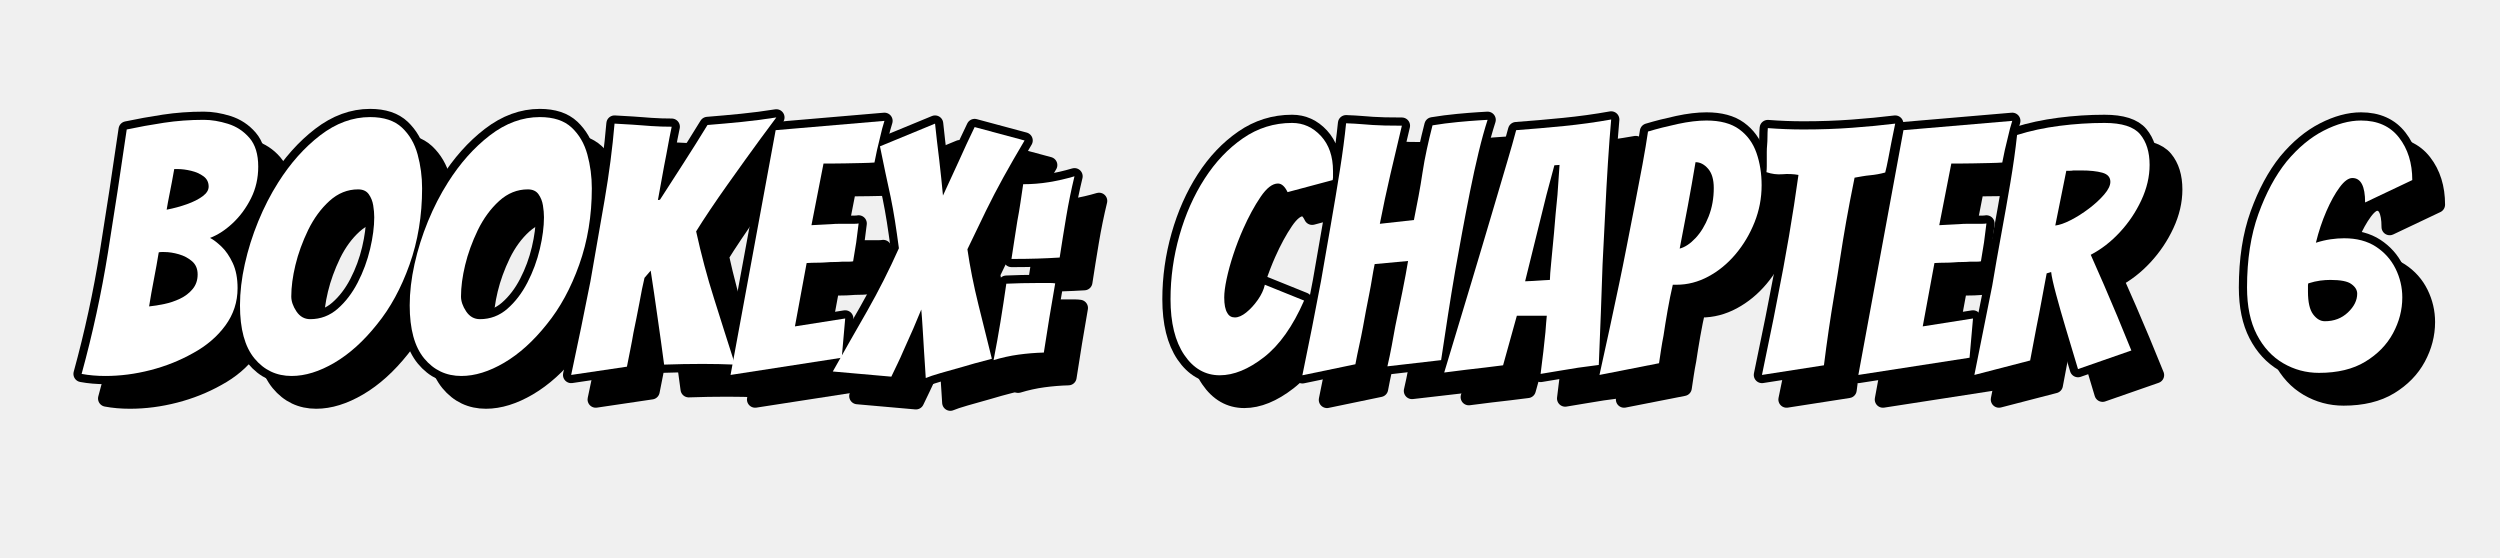
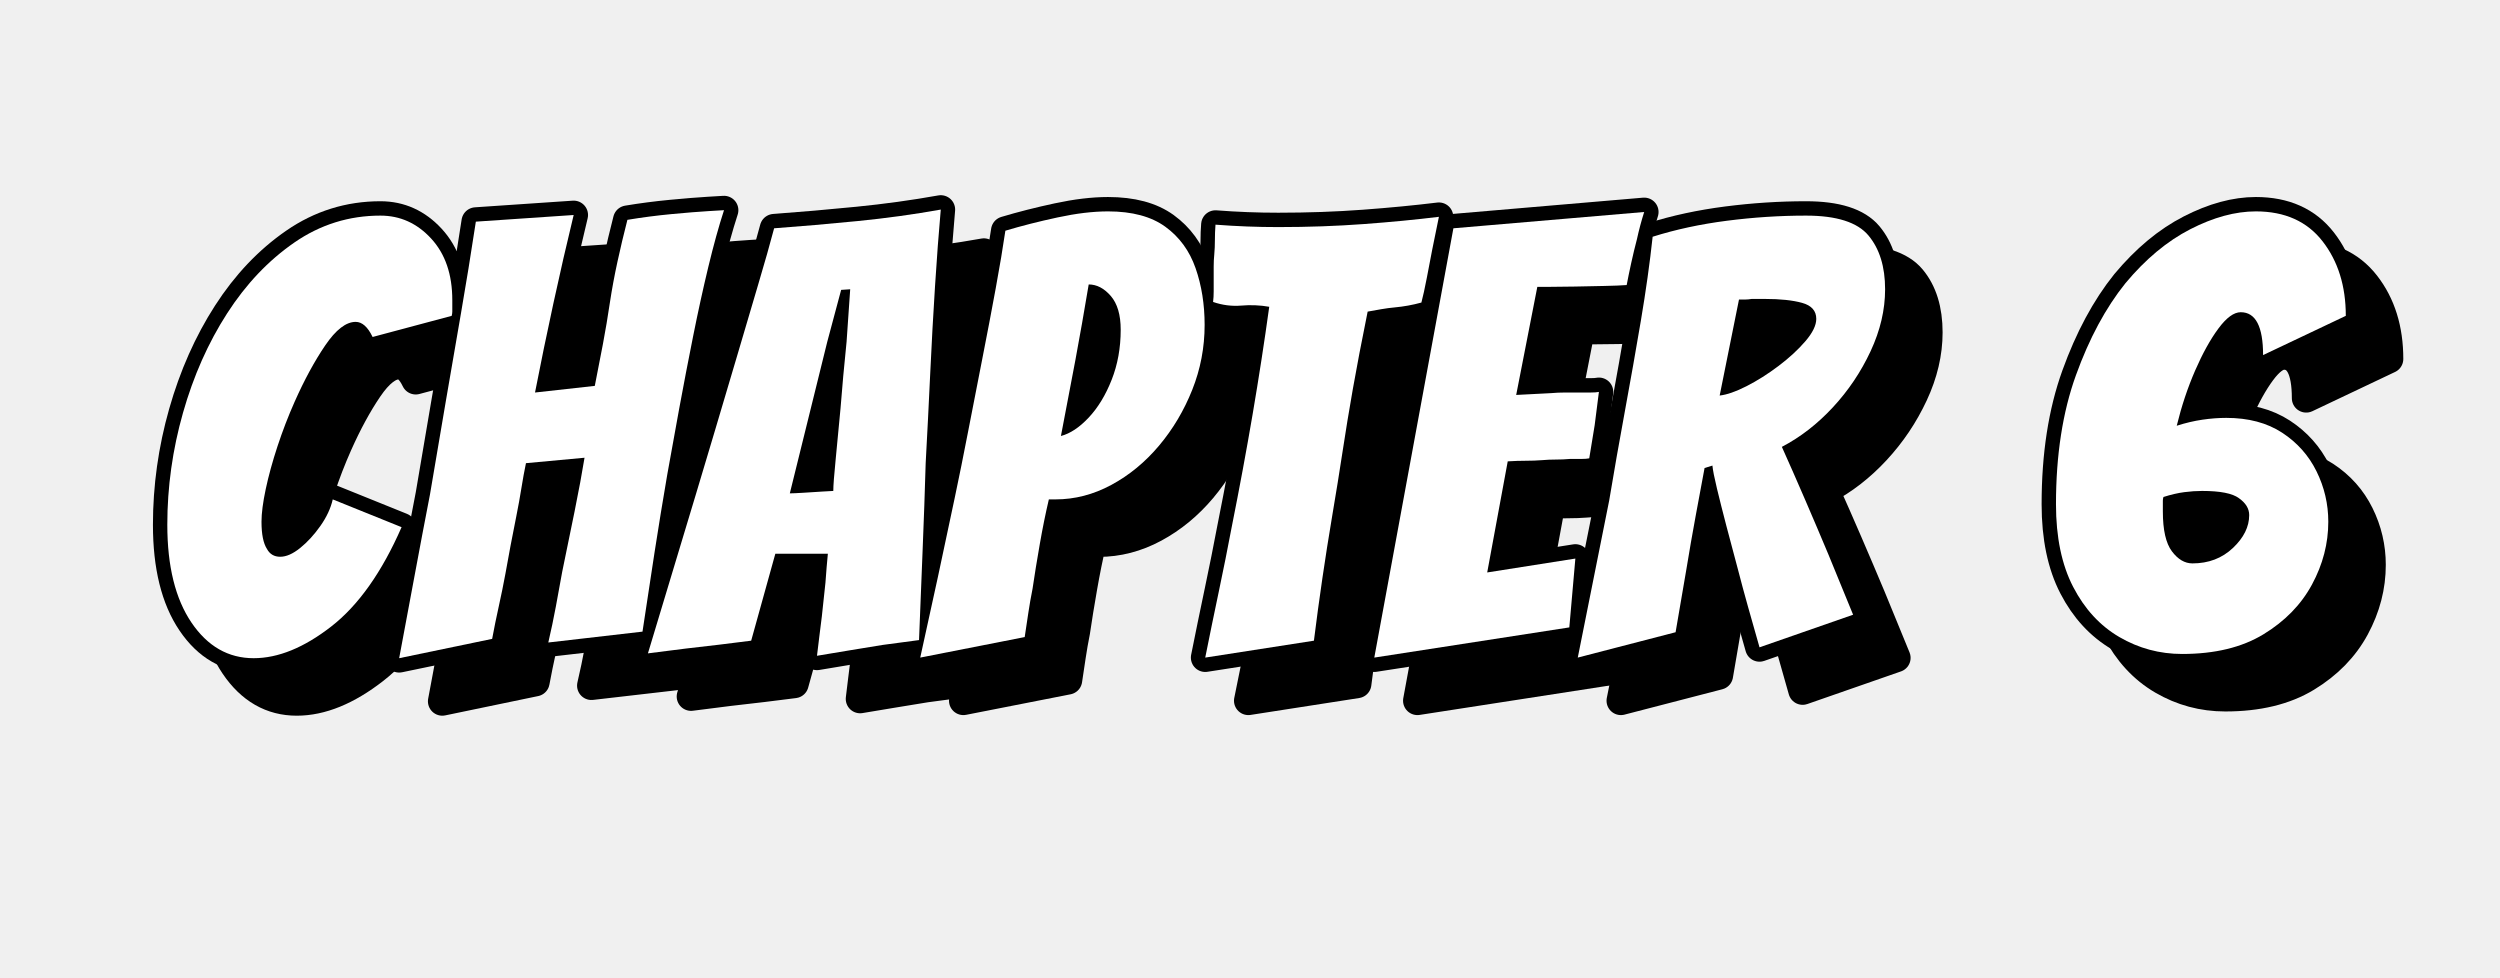
- <svg xmlns="http://www.w3.org/2000/svg" viewBox="0 0 305.0 68.0" width="305.0" height="68.0">
-   <g transform="translate(13, 48.7) scale(0.042, -0.042)" fill="#000" stroke="#000" stroke-width="47.6" stroke-linejoin="round">
+ <svg xmlns="http://www.w3.org/2000/svg" viewBox="0 0 173.9 68.0" width="173.9" height="68.0">
+   <g transform="translate(13.0, 48.7) scale(0.042, -0.042)" fill="#000" stroke="#000" stroke-width="47.6" stroke-linejoin="round">
    <g transform="translate(0, 0)">
-       <path d="M68 -4Q31 -4 -1 2Q47 177 75.5 354.5Q104 532 130 712Q182 723 238.0 731.5Q294 740 354 740Q387 740 424.0 728.5Q461 717 486.5 687.5Q512 658 512 604Q512 554 491.0 512.0Q470 470 438.0 440.0Q406 410 372 397Q386 390 405.0 372.0Q424 354 438.0 324.0Q452 294 452 251Q452 191 416.5 142.5Q381 94 322 62Q265 30 199.0 13.0Q133 -4 68 -4ZM246 479Q277 485 305.0 495.0Q333 505 350.5 518.0Q368 531 368 546Q368 565 353.0 576.0Q338 587 317.0 592.0Q296 597 278 597H268Q261 557 255.0 527.5Q249 498 246 479ZM195 198Q215 200 239.0 205.0Q263 210 285.0 220.5Q307 231 321.5 248.5Q336 266 336 291Q336 315 320.0 329.0Q304 343 281.5 349.5Q259 356 239 356H231Q226 356 223 355Q217 318 209.0 277.0Q201 236 195 198Z" />
+       <path d="M182 -2Q119 -2 79.0 57.0Q39 116 39 219Q39 313 65.0 404.5Q91 496 138 569Q185 642 249.5 686.5Q314 731 392 731Q441 731 476.0 693.0Q511 655 511 591V579Q511 575 511.0 572.0Q511 569 510 565L379 530Q367 555 351 555Q327 555 300.5 516.0Q274 477 250 423Q234 387 221.5 349.0Q209 311 202.0 278.0Q195 245 195 224Q195 193 204 179Q211 166 226 166Q241 166 259.0 180.5Q277 195 292.5 217.0Q308 239 313 261L427 215Q378 103 310.5 50.5Q243 -2 182 -2Z" />
    </g>
-     <g transform="translate(428, 0)">
-       <path d="M181 -4Q115 -4 73.0 47.0Q31 98 31 201Q31 258 45.0 321.0Q59 384 84.0 445.0Q109 506 142 558Q195 642 264.0 695.0Q333 748 409 748Q469 748 501.5 717.5Q534 687 547.0 639.5Q560 592 560 541Q560 422 523.5 319.5Q487 217 429 146Q371 73 305.5 34.5Q240 -4 181 -4ZM235 161Q280 161 314.5 191.0Q349 221 373.0 267.5Q397 314 409.0 365.0Q421 416 421 457Q421 473 418.0 491.5Q415 510 405.0 524.0Q395 538 374 538Q328 538 291.0 504.5Q254 471 229 420Q204 368 192.0 318.0Q180 268 180 227Q180 206 195.0 183.5Q210 161 235 161Z" />
+     <g transform="translate(414, 0)">
+       <path d="M9 -2Q22 67 34.5 134.5Q47 202 60 269Q74 352 86.5 425.0Q99 498 111.5 570.0Q124 642 136 721L298 732Q281 662 264.5 586.0Q248 510 234 438L333 449Q340 484 346.5 518.5Q353 553 358 587Q363 620 370.5 654.5Q378 689 387 724Q423 730 460.0 733.5Q497 737 522.0 738.5Q547 740 547 740Q534 700 521.0 646.0Q508 592 496.0 532.0Q484 472 473.0 412.5Q462 353 453 302Q442 238 432.0 173.5Q422 109 412 42L256 24Q263 54 268.5 83.5Q274 113 279 141Q289 189 299.5 241.0Q310 293 316 330L219 321Q215 302 211.5 280.0Q208 258 203 233Q198 208 193.5 184.5Q189 161 185 138Q180 111 174.0 84.0Q168 57 163 30Z" />
    </g>
-     <g transform="translate(921, 0)">
-       <path d="M181 -4Q115 -4 73.0 47.0Q31 98 31 201Q31 258 45.0 321.0Q59 384 84.0 445.0Q109 506 142 558Q195 642 264.0 695.0Q333 748 409 748Q469 748 501.5 717.5Q534 687 547.0 639.5Q560 592 560 541Q560 422 523.5 319.5Q487 217 429 146Q371 73 305.5 34.5Q240 -4 181 -4ZM235 161Q280 161 314.5 191.0Q349 221 373.0 267.5Q397 314 409.0 365.0Q421 416 421 457Q421 473 418.0 491.5Q415 510 405.0 524.0Q395 538 374 538Q328 538 291.0 504.5Q254 471 229 420Q204 368 192.0 318.0Q180 268 180 227Q180 206 195.0 183.5Q210 161 235 161Z" />
+     <g transform="translate(856, 0)">
+       <path d="M259 2Q261 19 263.0 35.0Q265 51 267 67L273 123Q274 137 275.0 149.0Q276 161 277 171H190L150 27Q128 24 98.0 20.5Q68 17 42 14Q26 12 10.5 10.0Q-5 8 -21 6L58 268Q72 315 90.0 375.0Q108 435 126.5 498.0Q145 561 161.5 616.5Q178 672 188 710Q256 715 326.5 722.0Q397 729 464 741Q459 685 454.5 614.5Q450 544 446.5 469.0Q443 394 439 321Q437 252 434.0 178.5Q431 105 428 28Q413 26 398.0 24.0Q383 22 368 20Q343 16 313.0 11.0Q283 6 259 2ZM214 271Q220 271 236.5 272.0Q253 273 268.0 274.0Q283 275 286 275Q286 288 290.0 328.0Q294 368 298 412Q300 438 302.5 465.5Q305 493 308 522L314 609L299 608L276 522Z" />
    </g>
-     <g transform="translate(1414, 0)">
-       <path d="M7 -1Q22 69 36.0 137.0Q50 205 63 271Q84 390 104.0 506.5Q124 623 133 729L185 726Q199 725 212.5 724.0Q226 723 239 722Q254 721 269.0 720.5Q284 720 299 720Q297 712 292.5 688.0Q288 664 283.5 639.5Q279 615 277 606L259 507L265 508Q294 553 332.0 612.0Q370 671 403 725Q453 729 503.0 734.0Q553 739 603 747Q580 716 557.0 685.0Q534 654 512 623Q489 591 462.0 553.0Q435 515 410.5 478.5Q386 442 370 416Q381 366 394.0 317.0Q407 268 422 221Q437 174 452.0 126.0Q467 78 483 29Q460 30 436.0 30.5Q412 31 389 31Q360 31 333.0 30.5Q306 30 277 29Q273 61 268.0 95.5Q263 130 258 166Q253 201 248.0 235.5Q243 270 238 302L220 281Q213 252 205 207Q201 185 196.5 163.5Q192 142 188 122Q184 98 179.0 73.5Q174 49 169 23Z" />
+     <g transform="translate(1289, 0)">
+       <path d="M-3 -1Q27 134 54 263Q65 315 76.5 374.5Q88 434 100.0 495.0Q112 556 122.0 610.5Q132 665 138 706Q178 718 224.5 728.0Q271 738 308 738Q368 738 403.0 712.5Q438 687 453.0 644.0Q468 601 468 550Q468 494 447.5 442.5Q427 391 392.5 350.0Q358 309 313.5 285.0Q269 261 221 261H210Q202 227 195.0 187.0Q188 147 183 113Q179 93 176.0 73.0Q173 53 170 33ZM230 366Q253 372 276.0 396.5Q299 421 314.0 459.0Q329 497 329 542Q329 579 312.5 598.0Q296 617 276 617Q265 551 254.0 492.0Q243 433 230 366Z" />
    </g>
-     <g transform="translate(1876, 0)">
+     <g transform="translate(1668, 0)">
+       <path d="M90 -1Q101 54 112.5 108.5Q124 163 134 216Q172 406 196 580Q185 582 173.0 582.5Q161 583 150 582Q126 580 103 588Q104 596 104.0 605.5Q104 615 104 625Q104 636 104.0 646.5Q104 657 105 667Q106 678 106.0 690.5Q106 703 107 716Q133 714 159.0 713.0Q185 712 211 712Q285 712 352.5 717.0Q420 722 477 729L466 675L457 628Q452 602 448 587Q437 584 426.0 582.0Q415 580 404 579Q393 578 381.5 576.0Q370 574 359 572Q344 498 334.5 444.0Q325 390 317.5 340.5Q310 291 300 232Q283 131 270 27Z" />
+     </g>
+     <g transform="translate(2030, 0)">
      <path d="M8 -1 139 710 455 737Q448 715 443 692Q438 673 433.5 652.5Q429 632 426 616Q413 615 389.0 614.5Q365 614 340.0 613.5Q315 613 297.0 613.0Q279 613 278 613L243 434L301 437Q312 438 323.5 438.0Q335 438 346 438Q357 438 366.0 438.0Q375 438 380 439Q378 425 376.5 411.5Q375 398 373 384L364 329Q359 328 351.0 328.0Q343 328 332 328Q321 327 309.0 327.0Q297 327 286 326Q273 325 259.0 325.0Q245 325 229 324L195 140L341 163L331 49Z" />
    </g>
-     <g transform="translate(2217, 0)">
-       <path d="M234 -10Q233 10 231.5 29.5Q230 49 229 68Q228 85 227.0 101.5Q226 118 225 134Q224 151 223.0 164.5Q222 178 221 189L198 134Q191 118 183.5 101.5Q176 85 169 69Q161 50 152.0 31.5Q143 13 134 -6L-36 9Q-11 53 14.0 97.5Q39 142 64 185Q89 229 112.0 274.5Q135 320 156 367Q150 412 144.5 447.0Q139 482 132 516Q125 548 117.0 585.5Q109 623 101 663L261 729Q266 681 273 625Q276 597 279.0 570.5Q282 544 284 520L330 620Q341 645 352.5 669.5Q364 694 376 719L521 680Q486 621 459.5 573.0Q433 525 409.0 476.0Q385 427 355 364Q366 288 387.0 203.0Q408 118 426 46Q424 45 402.0 39.5Q380 34 343 23Q307 13 277.5 4.5Q248 -4 234 -10Z" />
+     <g transform="translate(2371, 0)">
+       <path d="M4 -1 56 259Q68 331 82.0 407.0Q96 483 108.5 557.0Q121 631 128 696Q185 714 251.0 722.5Q317 731 382 731Q458 731 485.5 698.0Q513 665 513 609Q513 558 489.0 506.5Q465 455 426.5 413.5Q388 372 342 348Q360 308 380.5 260.5Q401 213 419 170Q429 145 439.5 120.0Q450 95 460 70L305 16Q295 51 286.0 83.0Q277 115 269 146Q259 183 250.0 217.5Q241 252 234.5 279.0Q228 306 227 317L214 313Q208 281 199.5 235.0Q191 189 184 146L166 41ZM239 433Q257 435 283.5 448.5Q310 462 336.5 482.0Q363 502 381.0 523.0Q399 544 399 560Q399 580 375.5 586.5Q352 593 314 593H292Q286 592 281.0 592.0Q276 592 271 592Z" />
    </g>
-     <g transform="translate(2628, 0)">
-       <path d="M72 336Q76 364 80.5 391.5Q85 419 89 446Q94 472 98.0 499.0Q102 526 106 553Q144 553 181.0 559.0Q218 565 255 576Q241 518 231.0 458.5Q221 399 212 340Q180 338 147.5 337.0Q115 336 84 336ZM20 42Q31 98 40.0 153.0Q49 208 57 264Q79 265 101.5 265.5Q124 266 146 266H173Q180 266 186.0 266.0Q192 266 199 265Q195 240 190.5 215.0Q186 190 182 165Q178 140 174.0 114.5Q170 89 166 64Q129 63 92.5 58.0Q56 53 20 42Z" />
-     </g>
-     <g transform="translate(3123.0, 0)">
-       <path d="M182 -2Q119 -2 79.0 57.0Q39 116 39 219Q39 313 65.0 404.5Q91 496 138 569Q185 642 249.5 686.5Q314 731 392 731Q441 731 476.0 693.0Q511 655 511 591V579Q511 575 511.0 572.0Q511 569 510 565L379 530Q367 555 351 555Q327 555 300.5 516.0Q274 477 250 423Q234 387 221.5 349.0Q209 311 202.0 278.0Q195 245 195 224Q195 193 204 179Q211 166 226 166Q241 166 259.0 180.5Q277 195 292.5 217.0Q308 239 313 261L427 215Q378 103 310.5 50.5Q243 -2 182 -2Z" />
-     </g>
-     <g transform="translate(3537.0, 0)">
-       <path d="M8 -2Q37 138 62 271Q76 352 90.5 435.0Q105 518 117.0 594.0Q129 670 135 730Q162 729 179.5 727.5Q197 726 212.5 725.0Q228 724 247.5 723.5Q267 723 297 723Q280 652 263.5 581.0Q247 510 233 438L332 449Q339 484 345.5 518.5Q352 553 357 587Q362 620 369.5 654.5Q377 689 386 724Q422 730 459.0 733.5Q496 737 521.0 738.5Q546 740 546 740Q533 700 520.0 646.0Q507 592 495.0 532.0Q483 472 472.0 412.5Q461 353 452 302Q441 238 431.0 173.5Q421 109 411 42L255 24Q262 54 267.5 83.5Q273 113 278 141Q288 189 298.5 241.0Q309 293 315 330L218 321Q214 302 210.5 280.0Q207 258 202 233Q197 208 192.5 184.5Q188 161 184 138Q179 111 173.0 84.0Q167 57 162 30Z" />
-     </g>
-     <g transform="translate(3978.0, 0)">
-       <path d="M259 2Q261 19 263.0 35.0Q265 51 267 67L273 123Q274 137 275.0 149.0Q276 161 277 171H190L150 27Q128 24 98.0 20.5Q68 17 42 14Q26 12 10.5 10.0Q-5 8 -21 6L58 268Q72 315 90.0 375.0Q108 435 126.5 498.0Q145 561 161.5 616.5Q178 672 188 710Q256 715 326.5 722.0Q397 729 464 741Q459 685 454.5 614.5Q450 544 446.5 469.0Q443 394 439 321Q437 252 434.0 178.5Q431 105 428 28Q413 26 398.0 24.0Q383 22 368 20Q343 16 313.0 11.0Q283 6 259 2ZM214 271Q220 271 236.5 272.0Q253 273 268.0 274.0Q283 275 286 275Q286 288 290.0 328.0Q294 368 298 412Q300 438 302.5 465.5Q305 493 308 522L314 609L299 608L276 522Z" />
-     </g>
-     <g transform="translate(4411.0, 0)">
-       <path d="M-3 -1Q27 134 54 263Q65 315 76.5 374.5Q88 434 100.0 495.0Q112 556 122.0 610.5Q132 665 138 706Q178 718 224.5 728.0Q271 738 308 738Q368 738 403.0 712.5Q438 687 453.0 644.0Q468 601 468 550Q468 494 447.5 442.5Q427 391 392.5 350.0Q358 309 313.5 285.0Q269 261 221 261H210Q202 227 195.0 187.0Q188 147 183 113Q179 93 176.0 73.0Q173 53 170 33ZM230 366Q253 372 276.0 396.5Q299 421 314.0 459.0Q329 497 329 542Q329 579 312.5 598.0Q296 617 276 617Q265 551 254.0 492.0Q243 433 230 366Z" />
-     </g>
-     <g transform="translate(4790.0, 0)">
-       <path d="M90 -1Q101 54 112.5 108.5Q124 163 134 216Q172 406 196 580Q185 582 173.0 582.5Q161 583 150 582Q126 580 103 588Q104 596 104.0 605.5Q104 615 104 625Q104 636 104.0 646.5Q104 657 105 667Q106 678 106.0 690.5Q106 703 107 716Q133 714 159.0 713.0Q185 712 211 712Q285 712 352.5 717.0Q420 722 477 729L466 675L457 628Q452 602 448 587Q437 584 426.0 582.0Q415 580 404 579Q393 578 381.5 576.0Q370 574 359 572Q344 498 334.5 444.0Q325 390 317.5 340.5Q310 291 300 232Q283 131 270 27Z" />
-     </g>
-     <g transform="translate(5152.0, 0)">
-       <path d="M8 -1 139 710 455 737Q448 715 443 692Q438 673 433.5 652.5Q429 632 426 616Q413 615 389.0 614.5Q365 614 340.0 613.5Q315 613 297.0 613.0Q279 613 278 613L243 434L301 437Q312 438 323.5 438.0Q335 438 346 438Q357 438 366.0 438.0Q375 438 380 439Q378 425 376.5 411.5Q375 398 373 384L364 329Q359 328 351.0 328.0Q343 328 332 328Q321 327 309.0 327.0Q297 327 286 326Q273 325 259.0 325.0Q245 325 229 324L195 140L341 163L331 49Z" />
-     </g>
-     <g transform="translate(5493.0, 0)">
-       <path d="M4 -1 56 259Q68 331 82.0 407.0Q96 483 108.5 557.0Q121 631 128 696Q185 714 251.0 722.5Q317 731 382 731Q458 731 485.5 698.0Q513 665 513 609Q513 558 489.0 506.5Q465 455 426.5 413.5Q388 372 342 348Q360 308 380.5 260.5Q401 213 419 170Q429 145 439.5 120.0Q450 95 460 70L305 16L269 136Q254 186 241.5 232.5Q229 279 227 298L214 294Q211 278 207.5 259.5Q204 241 200 219Q196 197 192.0 176.5Q188 156 184 136L166 41ZM239 433Q257 435 283.5 448.5Q310 462 336.5 482.0Q363 502 381.0 523.0Q399 544 399 560Q399 580 375.5 586.5Q352 593 314 593H292Q286 592 281.0 592.0Q276 592 271 592Z" />
-     </g>
-     <g transform="translate(6237.0, 0)">
+     <g transform="translate(3115, 0)">
      <path d="M261 5Q205 5 157.0 33.0Q109 61 80.5 116.0Q52 171 52 253Q52 375 85.0 466.5Q118 558 167 619Q217 679 274.5 708.5Q332 738 383 738Q455 738 493.5 688.5Q532 639 532 565L395 500Q395 571 358 571Q341 571 321.0 544.0Q301 517 282.5 474.5Q264 432 252 383Q274 390 294.5 393.0Q315 396 334 396Q389 396 426.5 371.5Q464 347 483.5 307.5Q503 268 503 224Q503 170 476.0 120.0Q449 70 395.5 37.5Q342 5 261 5ZM278 155Q318 155 345.0 180.5Q372 206 372 235Q372 251 355 263Q339 275 294 275Q280 275 264.5 273.0Q249 271 230 265Q229 262 229.0 259.0Q229 256 229 253V241Q229 195 244 175Q259 155 278 155Z" />
    </g>
  </g>
-   <g transform="translate(10, 45.7) scale(0.042, -0.042)" fill="#000" stroke="#000" stroke-width="47.6" stroke-linejoin="round">
+   <g transform="translate(10.0, 45.7) scale(0.042, -0.042)" fill="#000" stroke="#000" stroke-width="47.6" stroke-linejoin="round">
    <g transform="translate(0, 0)">
-       <path d="M68 -4Q31 -4 -1 2Q47 177 75.5 354.5Q104 532 130 712Q182 723 238.0 731.5Q294 740 354 740Q387 740 424.0 728.5Q461 717 486.5 687.5Q512 658 512 604Q512 554 491.0 512.0Q470 470 438.0 440.0Q406 410 372 397Q386 390 405.0 372.0Q424 354 438.0 324.0Q452 294 452 251Q452 191 416.5 142.5Q381 94 322 62Q265 30 199.0 13.0Q133 -4 68 -4ZM246 479Q277 485 305.0 495.0Q333 505 350.5 518.0Q368 531 368 546Q368 565 353.0 576.0Q338 587 317.0 592.0Q296 597 278 597H268Q261 557 255.0 527.5Q249 498 246 479ZM195 198Q215 200 239.0 205.0Q263 210 285.0 220.5Q307 231 321.5 248.5Q336 266 336 291Q336 315 320.0 329.0Q304 343 281.5 349.5Q259 356 239 356H231Q226 356 223 355Q217 318 209.0 277.0Q201 236 195 198Z" />
+       <path d="M182 -2Q119 -2 79.0 57.0Q39 116 39 219Q39 313 65.0 404.5Q91 496 138 569Q185 642 249.5 686.5Q314 731 392 731Q441 731 476.0 693.0Q511 655 511 591V579Q511 575 511.0 572.0Q511 569 510 565L379 530Q367 555 351 555Q327 555 300.5 516.0Q274 477 250 423Q234 387 221.5 349.0Q209 311 202.0 278.0Q195 245 195 224Q195 193 204 179Q211 166 226 166Q241 166 259.0 180.5Q277 195 292.5 217.0Q308 239 313 261L427 215Q378 103 310.5 50.5Q243 -2 182 -2Z" />
    </g>
-     <g transform="translate(428, 0)">
-       <path d="M181 -4Q115 -4 73.0 47.0Q31 98 31 201Q31 258 45.0 321.0Q59 384 84.0 445.0Q109 506 142 558Q195 642 264.0 695.0Q333 748 409 748Q469 748 501.5 717.5Q534 687 547.0 639.5Q560 592 560 541Q560 422 523.5 319.5Q487 217 429 146Q371 73 305.5 34.5Q240 -4 181 -4ZM235 161Q280 161 314.5 191.0Q349 221 373.0 267.5Q397 314 409.0 365.0Q421 416 421 457Q421 473 418.0 491.5Q415 510 405.0 524.0Q395 538 374 538Q328 538 291.0 504.5Q254 471 229 420Q204 368 192.0 318.0Q180 268 180 227Q180 206 195.0 183.5Q210 161 235 161Z" />
+     <g transform="translate(414, 0)">
+       <path d="M9 -2Q22 67 34.5 134.5Q47 202 60 269Q74 352 86.5 425.0Q99 498 111.5 570.0Q124 642 136 721L298 732Q281 662 264.5 586.0Q248 510 234 438L333 449Q340 484 346.5 518.5Q353 553 358 587Q363 620 370.5 654.5Q378 689 387 724Q423 730 460.0 733.5Q497 737 522.0 738.5Q547 740 547 740Q534 700 521.0 646.0Q508 592 496.0 532.0Q484 472 473.0 412.5Q462 353 453 302Q442 238 432.0 173.5Q422 109 412 42L256 24Q263 54 268.5 83.5Q274 113 279 141Q289 189 299.5 241.0Q310 293 316 330L219 321Q215 302 211.5 280.0Q208 258 203 233Q198 208 193.5 184.5Q189 161 185 138Q180 111 174.0 84.0Q168 57 163 30Z" />
    </g>
-     <g transform="translate(921, 0)">
-       <path d="M181 -4Q115 -4 73.0 47.0Q31 98 31 201Q31 258 45.0 321.0Q59 384 84.0 445.0Q109 506 142 558Q195 642 264.0 695.0Q333 748 409 748Q469 748 501.5 717.5Q534 687 547.0 639.5Q560 592 560 541Q560 422 523.5 319.5Q487 217 429 146Q371 73 305.5 34.5Q240 -4 181 -4ZM235 161Q280 161 314.5 191.0Q349 221 373.0 267.5Q397 314 409.0 365.0Q421 416 421 457Q421 473 418.0 491.5Q415 510 405.0 524.0Q395 538 374 538Q328 538 291.0 504.5Q254 471 229 420Q204 368 192.0 318.0Q180 268 180 227Q180 206 195.0 183.5Q210 161 235 161Z" />
+     <g transform="translate(856, 0)">
+       <path d="M259 2Q261 19 263.0 35.0Q265 51 267 67L273 123Q274 137 275.0 149.0Q276 161 277 171H190L150 27Q128 24 98.0 20.5Q68 17 42 14Q26 12 10.5 10.0Q-5 8 -21 6L58 268Q72 315 90.0 375.0Q108 435 126.5 498.0Q145 561 161.5 616.5Q178 672 188 710Q256 715 326.5 722.0Q397 729 464 741Q459 685 454.5 614.5Q450 544 446.5 469.0Q443 394 439 321Q437 252 434.0 178.5Q431 105 428 28Q413 26 398.0 24.0Q383 22 368 20Q343 16 313.0 11.0Q283 6 259 2ZM214 271Q220 271 236.5 272.0Q253 273 268.0 274.0Q283 275 286 275Q286 288 290.0 328.0Q294 368 298 412Q300 438 302.5 465.5Q305 493 308 522L314 609L299 608L276 522Z" />
    </g>
-     <g transform="translate(1414, 0)">
-       <path d="M7 -1Q22 69 36.0 137.0Q50 205 63 271Q84 390 104.0 506.5Q124 623 133 729L185 726Q199 725 212.5 724.0Q226 723 239 722Q254 721 269.0 720.5Q284 720 299 720Q297 712 292.5 688.0Q288 664 283.5 639.5Q279 615 277 606L259 507L265 508Q294 553 332.0 612.0Q370 671 403 725Q453 729 503.0 734.0Q553 739 603 747Q580 716 557.0 685.0Q534 654 512 623Q489 591 462.0 553.0Q435 515 410.5 478.5Q386 442 370 416Q381 366 394.0 317.0Q407 268 422 221Q437 174 452.0 126.0Q467 78 483 29Q460 30 436.0 30.5Q412 31 389 31Q360 31 333.0 30.5Q306 30 277 29Q273 61 268.0 95.5Q263 130 258 166Q253 201 248.0 235.5Q243 270 238 302L220 281Q213 252 205 207Q201 185 196.5 163.5Q192 142 188 122Q184 98 179.0 73.5Q174 49 169 23Z" />
+     <g transform="translate(1289, 0)">
+       <path d="M-3 -1Q27 134 54 263Q65 315 76.5 374.5Q88 434 100.0 495.0Q112 556 122.0 610.5Q132 665 138 706Q178 718 224.5 728.0Q271 738 308 738Q368 738 403.0 712.5Q438 687 453.0 644.0Q468 601 468 550Q468 494 447.5 442.5Q427 391 392.5 350.0Q358 309 313.5 285.0Q269 261 221 261H210Q202 227 195.0 187.0Q188 147 183 113Q179 93 176.0 73.0Q173 53 170 33ZM230 366Q253 372 276.0 396.5Q299 421 314.0 459.0Q329 497 329 542Q329 579 312.5 598.0Q296 617 276 617Q265 551 254.0 492.0Q243 433 230 366Z" />
    </g>
-     <g transform="translate(1876, 0)">
+     <g transform="translate(1668, 0)">
+       <path d="M90 -1Q101 54 112.5 108.5Q124 163 134 216Q172 406 196 580Q185 582 173.0 582.5Q161 583 150 582Q126 580 103 588Q104 596 104.0 605.5Q104 615 104 625Q104 636 104.0 646.5Q104 657 105 667Q106 678 106.0 690.5Q106 703 107 716Q133 714 159.0 713.0Q185 712 211 712Q285 712 352.5 717.0Q420 722 477 729L466 675L457 628Q452 602 448 587Q437 584 426.0 582.0Q415 580 404 579Q393 578 381.5 576.0Q370 574 359 572Q344 498 334.5 444.0Q325 390 317.5 340.5Q310 291 300 232Q283 131 270 27Z" />
+     </g>
+     <g transform="translate(2030, 0)">
      <path d="M8 -1 139 710 455 737Q448 715 443 692Q438 673 433.5 652.5Q429 632 426 616Q413 615 389.0 614.5Q365 614 340.0 613.5Q315 613 297.0 613.0Q279 613 278 613L243 434L301 437Q312 438 323.5 438.0Q335 438 346 438Q357 438 366.0 438.0Q375 438 380 439Q378 425 376.5 411.5Q375 398 373 384L364 329Q359 328 351.0 328.0Q343 328 332 328Q321 327 309.0 327.0Q297 327 286 326Q273 325 259.0 325.0Q245 325 229 324L195 140L341 163L331 49Z" />
    </g>
-     <g transform="translate(2217, 0)">
-       <path d="M234 -10Q233 10 231.5 29.5Q230 49 229 68Q228 85 227.0 101.5Q226 118 225 134Q224 151 223.0 164.5Q222 178 221 189L198 134Q191 118 183.5 101.5Q176 85 169 69Q161 50 152.0 31.5Q143 13 134 -6L-36 9Q-11 53 14.0 97.5Q39 142 64 185Q89 229 112.0 274.5Q135 320 156 367Q150 412 144.5 447.0Q139 482 132 516Q125 548 117.0 585.5Q109 623 101 663L261 729Q266 681 273 625Q276 597 279.0 570.5Q282 544 284 520L330 620Q341 645 352.5 669.5Q364 694 376 719L521 680Q486 621 459.5 573.0Q433 525 409.0 476.0Q385 427 355 364Q366 288 387.0 203.0Q408 118 426 46Q424 45 402.0 39.5Q380 34 343 23Q307 13 277.5 4.5Q248 -4 234 -10Z" />
+     <g transform="translate(2371, 0)">
+       <path d="M4 -1 56 259Q68 331 82.0 407.0Q96 483 108.5 557.0Q121 631 128 696Q185 714 251.0 722.5Q317 731 382 731Q458 731 485.5 698.0Q513 665 513 609Q513 558 489.0 506.5Q465 455 426.5 413.5Q388 372 342 348Q360 308 380.5 260.5Q401 213 419 170Q429 145 439.5 120.0Q450 95 460 70L305 16Q295 51 286.0 83.0Q277 115 269 146Q259 183 250.0 217.5Q241 252 234.5 279.0Q228 306 227 317L214 313Q208 281 199.5 235.0Q191 189 184 146L166 41ZM239 433Q257 435 283.5 448.5Q310 462 336.5 482.0Q363 502 381.0 523.0Q399 544 399 560Q399 580 375.5 586.5Q352 593 314 593H292Q286 592 281.0 592.0Q276 592 271 592Z" />
    </g>
-     <g transform="translate(2628, 0)">
-       <path d="M72 336Q76 364 80.5 391.5Q85 419 89 446Q94 472 98.0 499.0Q102 526 106 553Q144 553 181.0 559.0Q218 565 255 576Q241 518 231.0 458.5Q221 399 212 340Q180 338 147.5 337.0Q115 336 84 336ZM20 42Q31 98 40.0 153.0Q49 208 57 264Q79 265 101.5 265.5Q124 266 146 266H173Q180 266 186.0 266.0Q192 266 199 265Q195 240 190.5 215.0Q186 190 182 165Q178 140 174.0 114.5Q170 89 166 64Q129 63 92.5 58.0Q56 53 20 42Z" />
-     </g>
-     <g transform="translate(3123.0, 0)">
-       <path d="M182 -2Q119 -2 79.0 57.0Q39 116 39 219Q39 313 65.0 404.5Q91 496 138 569Q185 642 249.5 686.5Q314 731 392 731Q441 731 476.0 693.0Q511 655 511 591V579Q511 575 511.0 572.0Q511 569 510 565L379 530Q367 555 351 555Q327 555 300.5 516.0Q274 477 250 423Q234 387 221.5 349.0Q209 311 202.0 278.0Q195 245 195 224Q195 193 204 179Q211 166 226 166Q241 166 259.0 180.5Q277 195 292.5 217.0Q308 239 313 261L427 215Q378 103 310.5 50.5Q243 -2 182 -2Z" />
-     </g>
-     <g transform="translate(3537.0, 0)">
-       <path d="M8 -2Q37 138 62 271Q76 352 90.5 435.0Q105 518 117.0 594.0Q129 670 135 730Q162 729 179.5 727.5Q197 726 212.5 725.0Q228 724 247.5 723.5Q267 723 297 723Q280 652 263.5 581.0Q247 510 233 438L332 449Q339 484 345.5 518.5Q352 553 357 587Q362 620 369.5 654.5Q377 689 386 724Q422 730 459.0 733.5Q496 737 521.0 738.5Q546 740 546 740Q533 700 520.0 646.0Q507 592 495.0 532.0Q483 472 472.0 412.5Q461 353 452 302Q441 238 431.0 173.5Q421 109 411 42L255 24Q262 54 267.5 83.5Q273 113 278 141Q288 189 298.5 241.0Q309 293 315 330L218 321Q214 302 210.5 280.0Q207 258 202 233Q197 208 192.5 184.5Q188 161 184 138Q179 111 173.0 84.0Q167 57 162 30Z" />
-     </g>
-     <g transform="translate(3978.0, 0)">
-       <path d="M259 2Q261 19 263.0 35.0Q265 51 267 67L273 123Q274 137 275.0 149.0Q276 161 277 171H190L150 27Q128 24 98.0 20.5Q68 17 42 14Q26 12 10.5 10.0Q-5 8 -21 6L58 268Q72 315 90.0 375.0Q108 435 126.5 498.0Q145 561 161.5 616.5Q178 672 188 710Q256 715 326.5 722.0Q397 729 464 741Q459 685 454.5 614.5Q450 544 446.5 469.0Q443 394 439 321Q437 252 434.0 178.5Q431 105 428 28Q413 26 398.0 24.0Q383 22 368 20Q343 16 313.0 11.0Q283 6 259 2ZM214 271Q220 271 236.5 272.0Q253 273 268.0 274.0Q283 275 286 275Q286 288 290.0 328.0Q294 368 298 412Q300 438 302.5 465.5Q305 493 308 522L314 609L299 608L276 522Z" />
-     </g>
-     <g transform="translate(4411.0, 0)">
-       <path d="M-3 -1Q27 134 54 263Q65 315 76.5 374.5Q88 434 100.0 495.0Q112 556 122.0 610.5Q132 665 138 706Q178 718 224.5 728.0Q271 738 308 738Q368 738 403.0 712.5Q438 687 453.0 644.0Q468 601 468 550Q468 494 447.5 442.5Q427 391 392.5 350.0Q358 309 313.5 285.0Q269 261 221 261H210Q202 227 195.0 187.0Q188 147 183 113Q179 93 176.0 73.0Q173 53 170 33ZM230 366Q253 372 276.0 396.5Q299 421 314.0 459.0Q329 497 329 542Q329 579 312.5 598.0Q296 617 276 617Q265 551 254.0 492.0Q243 433 230 366Z" />
-     </g>
-     <g transform="translate(4790.0, 0)">
-       <path d="M90 -1Q101 54 112.5 108.5Q124 163 134 216Q172 406 196 580Q185 582 173.0 582.5Q161 583 150 582Q126 580 103 588Q104 596 104.0 605.5Q104 615 104 625Q104 636 104.0 646.5Q104 657 105 667Q106 678 106.0 690.5Q106 703 107 716Q133 714 159.0 713.0Q185 712 211 712Q285 712 352.5 717.0Q420 722 477 729L466 675L457 628Q452 602 448 587Q437 584 426.0 582.0Q415 580 404 579Q393 578 381.5 576.0Q370 574 359 572Q344 498 334.5 444.0Q325 390 317.5 340.5Q310 291 300 232Q283 131 270 27Z" />
-     </g>
-     <g transform="translate(5152.0, 0)">
-       <path d="M8 -1 139 710 455 737Q448 715 443 692Q438 673 433.5 652.5Q429 632 426 616Q413 615 389.0 614.5Q365 614 340.0 613.5Q315 613 297.0 613.0Q279 613 278 613L243 434L301 437Q312 438 323.5 438.0Q335 438 346 438Q357 438 366.0 438.0Q375 438 380 439Q378 425 376.5 411.5Q375 398 373 384L364 329Q359 328 351.0 328.0Q343 328 332 328Q321 327 309.0 327.0Q297 327 286 326Q273 325 259.0 325.0Q245 325 229 324L195 140L341 163L331 49Z" />
-     </g>
-     <g transform="translate(5493.0, 0)">
-       <path d="M4 -1 56 259Q68 331 82.0 407.0Q96 483 108.5 557.0Q121 631 128 696Q185 714 251.0 722.5Q317 731 382 731Q458 731 485.5 698.0Q513 665 513 609Q513 558 489.0 506.5Q465 455 426.5 413.5Q388 372 342 348Q360 308 380.5 260.5Q401 213 419 170Q429 145 439.5 120.0Q450 95 460 70L305 16L269 136Q254 186 241.5 232.5Q229 279 227 298L214 294Q211 278 207.5 259.5Q204 241 200 219Q196 197 192.0 176.5Q188 156 184 136L166 41ZM239 433Q257 435 283.5 448.5Q310 462 336.5 482.0Q363 502 381.0 523.0Q399 544 399 560Q399 580 375.5 586.5Q352 593 314 593H292Q286 592 281.0 592.0Q276 592 271 592Z" />
-     </g>
-     <g transform="translate(6237.0, 0)">
+     <g transform="translate(3115, 0)">
      <path d="M261 5Q205 5 157.0 33.0Q109 61 80.5 116.0Q52 171 52 253Q52 375 85.0 466.5Q118 558 167 619Q217 679 274.5 708.5Q332 738 383 738Q455 738 493.5 688.5Q532 639 532 565L395 500Q395 571 358 571Q341 571 321.0 544.0Q301 517 282.5 474.5Q264 432 252 383Q274 390 294.5 393.0Q315 396 334 396Q389 396 426.5 371.5Q464 347 483.5 307.5Q503 268 503 224Q503 170 476.0 120.0Q449 70 395.5 37.5Q342 5 261 5ZM278 155Q318 155 345.0 180.5Q372 206 372 235Q372 251 355 263Q339 275 294 275Q280 275 264.5 273.0Q249 271 230 265Q229 262 229.0 259.0Q229 256 229 253V241Q229 195 244 175Q259 155 278 155Z" />
    </g>
  </g>
-   <g transform="translate(10, 45.7) scale(0.042, -0.042)" fill="#FFFFFF" stroke="none">
+   <g transform="translate(10.0, 45.7) scale(0.042, -0.042)" fill="#FFFFFF" stroke="none">
    <g transform="translate(0, 0)">
-       <path d="M68 -4Q31 -4 -1 2Q47 177 75.5 354.5Q104 532 130 712Q182 723 238.0 731.5Q294 740 354 740Q387 740 424.0 728.5Q461 717 486.5 687.5Q512 658 512 604Q512 554 491.0 512.0Q470 470 438.0 440.0Q406 410 372 397Q386 390 405.0 372.0Q424 354 438.0 324.0Q452 294 452 251Q452 191 416.5 142.5Q381 94 322 62Q265 30 199.0 13.0Q133 -4 68 -4ZM246 479Q277 485 305.0 495.0Q333 505 350.5 518.0Q368 531 368 546Q368 565 353.0 576.0Q338 587 317.0 592.0Q296 597 278 597H268Q261 557 255.0 527.5Q249 498 246 479ZM195 198Q215 200 239.0 205.0Q263 210 285.0 220.5Q307 231 321.5 248.5Q336 266 336 291Q336 315 320.0 329.0Q304 343 281.5 349.5Q259 356 239 356H231Q226 356 223 355Q217 318 209.0 277.0Q201 236 195 198Z" />
+       <path d="M182 -2Q119 -2 79.0 57.0Q39 116 39 219Q39 313 65.0 404.5Q91 496 138 569Q185 642 249.5 686.5Q314 731 392 731Q441 731 476.0 693.0Q511 655 511 591V579Q511 575 511.0 572.0Q511 569 510 565L379 530Q367 555 351 555Q327 555 300.5 516.0Q274 477 250 423Q234 387 221.5 349.0Q209 311 202.0 278.0Q195 245 195 224Q195 193 204 179Q211 166 226 166Q241 166 259.0 180.5Q277 195 292.5 217.0Q308 239 313 261L427 215Q378 103 310.5 50.5Q243 -2 182 -2Z" />
    </g>
-     <g transform="translate(428, 0)">
-       <path d="M181 -4Q115 -4 73.0 47.0Q31 98 31 201Q31 258 45.0 321.0Q59 384 84.0 445.0Q109 506 142 558Q195 642 264.0 695.0Q333 748 409 748Q469 748 501.5 717.5Q534 687 547.0 639.5Q560 592 560 541Q560 422 523.5 319.5Q487 217 429 146Q371 73 305.5 34.5Q240 -4 181 -4ZM235 161Q280 161 314.5 191.0Q349 221 373.0 267.5Q397 314 409.0 365.0Q421 416 421 457Q421 473 418.0 491.5Q415 510 405.0 524.0Q395 538 374 538Q328 538 291.0 504.5Q254 471 229 420Q204 368 192.0 318.0Q180 268 180 227Q180 206 195.0 183.5Q210 161 235 161Z" />
+     <g transform="translate(414, 0)">
+       <path d="M9 -2Q22 67 34.5 134.5Q47 202 60 269Q74 352 86.5 425.0Q99 498 111.5 570.0Q124 642 136 721L298 732Q281 662 264.5 586.0Q248 510 234 438L333 449Q340 484 346.5 518.5Q353 553 358 587Q363 620 370.5 654.5Q378 689 387 724Q423 730 460.0 733.5Q497 737 522.0 738.5Q547 740 547 740Q534 700 521.0 646.0Q508 592 496.0 532.0Q484 472 473.0 412.5Q462 353 453 302Q442 238 432.0 173.5Q422 109 412 42L256 24Q263 54 268.5 83.5Q274 113 279 141Q289 189 299.5 241.0Q310 293 316 330L219 321Q215 302 211.5 280.0Q208 258 203 233Q198 208 193.5 184.5Q189 161 185 138Q180 111 174.0 84.0Q168 57 163 30Z" />
    </g>
-     <g transform="translate(921, 0)">
-       <path d="M181 -4Q115 -4 73.0 47.0Q31 98 31 201Q31 258 45.0 321.0Q59 384 84.0 445.0Q109 506 142 558Q195 642 264.0 695.0Q333 748 409 748Q469 748 501.5 717.5Q534 687 547.0 639.5Q560 592 560 541Q560 422 523.5 319.5Q487 217 429 146Q371 73 305.5 34.5Q240 -4 181 -4ZM235 161Q280 161 314.5 191.0Q349 221 373.0 267.5Q397 314 409.0 365.0Q421 416 421 457Q421 473 418.0 491.5Q415 510 405.0 524.0Q395 538 374 538Q328 538 291.0 504.5Q254 471 229 420Q204 368 192.0 318.0Q180 268 180 227Q180 206 195.0 183.5Q210 161 235 161Z" />
+     <g transform="translate(856, 0)">
+       <path d="M259 2Q261 19 263.0 35.0Q265 51 267 67L273 123Q274 137 275.0 149.0Q276 161 277 171H190L150 27Q128 24 98.0 20.5Q68 17 42 14Q26 12 10.5 10.0Q-5 8 -21 6L58 268Q72 315 90.0 375.0Q108 435 126.5 498.0Q145 561 161.5 616.5Q178 672 188 710Q256 715 326.5 722.0Q397 729 464 741Q459 685 454.5 614.5Q450 544 446.5 469.0Q443 394 439 321Q437 252 434.0 178.5Q431 105 428 28Q413 26 398.0 24.0Q383 22 368 20Q343 16 313.0 11.0Q283 6 259 2ZM214 271Q220 271 236.5 272.0Q253 273 268.0 274.0Q283 275 286 275Q286 288 290.0 328.0Q294 368 298 412Q300 438 302.5 465.5Q305 493 308 522L314 609L299 608L276 522Z" />
    </g>
-     <g transform="translate(1414, 0)">
-       <path d="M7 -1Q22 69 36.0 137.0Q50 205 63 271Q84 390 104.0 506.5Q124 623 133 729L185 726Q199 725 212.5 724.0Q226 723 239 722Q254 721 269.0 720.5Q284 720 299 720Q297 712 292.5 688.0Q288 664 283.5 639.5Q279 615 277 606L259 507L265 508Q294 553 332.0 612.0Q370 671 403 725Q453 729 503.0 734.0Q553 739 603 747Q580 716 557.0 685.0Q534 654 512 623Q489 591 462.0 553.0Q435 515 410.5 478.5Q386 442 370 416Q381 366 394.0 317.0Q407 268 422 221Q437 174 452.0 126.0Q467 78 483 29Q460 30 436.0 30.5Q412 31 389 31Q360 31 333.0 30.5Q306 30 277 29Q273 61 268.0 95.5Q263 130 258 166Q253 201 248.0 235.5Q243 270 238 302L220 281Q213 252 205 207Q201 185 196.5 163.5Q192 142 188 122Q184 98 179.0 73.5Q174 49 169 23Z" />
+     <g transform="translate(1289, 0)">
+       <path d="M-3 -1Q27 134 54 263Q65 315 76.5 374.5Q88 434 100.0 495.0Q112 556 122.0 610.5Q132 665 138 706Q178 718 224.5 728.0Q271 738 308 738Q368 738 403.0 712.5Q438 687 453.0 644.0Q468 601 468 550Q468 494 447.5 442.5Q427 391 392.5 350.0Q358 309 313.5 285.0Q269 261 221 261H210Q202 227 195.0 187.0Q188 147 183 113Q179 93 176.0 73.0Q173 53 170 33ZM230 366Q253 372 276.0 396.5Q299 421 314.0 459.0Q329 497 329 542Q329 579 312.5 598.0Q296 617 276 617Q265 551 254.0 492.0Q243 433 230 366Z" />
    </g>
-     <g transform="translate(1876, 0)">
+     <g transform="translate(1668, 0)">
+       <path d="M90 -1Q101 54 112.5 108.5Q124 163 134 216Q172 406 196 580Q185 582 173.0 582.5Q161 583 150 582Q126 580 103 588Q104 596 104.0 605.5Q104 615 104 625Q104 636 104.0 646.5Q104 657 105 667Q106 678 106.0 690.5Q106 703 107 716Q133 714 159.0 713.0Q185 712 211 712Q285 712 352.5 717.0Q420 722 477 729L466 675L457 628Q452 602 448 587Q437 584 426.0 582.0Q415 580 404 579Q393 578 381.5 576.0Q370 574 359 572Q344 498 334.5 444.0Q325 390 317.5 340.5Q310 291 300 232Q283 131 270 27Z" />
+     </g>
+     <g transform="translate(2030, 0)">
      <path d="M8 -1 139 710 455 737Q448 715 443 692Q438 673 433.5 652.5Q429 632 426 616Q413 615 389.0 614.5Q365 614 340.0 613.5Q315 613 297.0 613.0Q279 613 278 613L243 434L301 437Q312 438 323.5 438.0Q335 438 346 438Q357 438 366.0 438.0Q375 438 380 439Q378 425 376.5 411.5Q375 398 373 384L364 329Q359 328 351.0 328.0Q343 328 332 328Q321 327 309.0 327.0Q297 327 286 326Q273 325 259.0 325.0Q245 325 229 324L195 140L341 163L331 49Z" />
    </g>
-     <g transform="translate(2217, 0)">
-       <path d="M234 -10Q233 10 231.5 29.5Q230 49 229 68Q228 85 227.0 101.5Q226 118 225 134Q224 151 223.0 164.5Q222 178 221 189L198 134Q191 118 183.5 101.5Q176 85 169 69Q161 50 152.0 31.5Q143 13 134 -6L-36 9Q-11 53 14.0 97.5Q39 142 64 185Q89 229 112.0 274.5Q135 320 156 367Q150 412 144.5 447.0Q139 482 132 516Q125 548 117.0 585.5Q109 623 101 663L261 729Q266 681 273 625Q276 597 279.0 570.5Q282 544 284 520L330 620Q341 645 352.5 669.5Q364 694 376 719L521 680Q486 621 459.5 573.0Q433 525 409.0 476.0Q385 427 355 364Q366 288 387.0 203.0Q408 118 426 46Q424 45 402.0 39.5Q380 34 343 23Q307 13 277.5 4.5Q248 -4 234 -10Z" />
+     <g transform="translate(2371, 0)">
+       <path d="M4 -1 56 259Q68 331 82.0 407.0Q96 483 108.5 557.0Q121 631 128 696Q185 714 251.0 722.5Q317 731 382 731Q458 731 485.5 698.0Q513 665 513 609Q513 558 489.0 506.5Q465 455 426.5 413.5Q388 372 342 348Q360 308 380.5 260.5Q401 213 419 170Q429 145 439.5 120.0Q450 95 460 70L305 16Q295 51 286.0 83.0Q277 115 269 146Q259 183 250.0 217.5Q241 252 234.5 279.0Q228 306 227 317L214 313Q208 281 199.5 235.0Q191 189 184 146L166 41ZM239 433Q257 435 283.5 448.5Q310 462 336.5 482.0Q363 502 381.0 523.0Q399 544 399 560Q399 580 375.5 586.5Q352 593 314 593H292Q286 592 281.0 592.0Q276 592 271 592Z" />
    </g>
-     <g transform="translate(2628, 0)">
-       <path d="M72 336Q76 364 80.5 391.5Q85 419 89 446Q94 472 98.0 499.0Q102 526 106 553Q144 553 181.0 559.0Q218 565 255 576Q241 518 231.0 458.5Q221 399 212 340Q180 338 147.5 337.0Q115 336 84 336ZM20 42Q31 98 40.0 153.0Q49 208 57 264Q79 265 101.5 265.5Q124 266 146 266H173Q180 266 186.0 266.0Q192 266 199 265Q195 240 190.5 215.0Q186 190 182 165Q178 140 174.0 114.5Q170 89 166 64Q129 63 92.5 58.0Q56 53 20 42Z" />
-     </g>
-     <g transform="translate(3123.0, 0)">
-       <path d="M182 -2Q119 -2 79.0 57.0Q39 116 39 219Q39 313 65.0 404.5Q91 496 138 569Q185 642 249.5 686.5Q314 731 392 731Q441 731 476.0 693.0Q511 655 511 591V579Q511 575 511.0 572.0Q511 569 510 565L379 530Q367 555 351 555Q327 555 300.5 516.0Q274 477 250 423Q234 387 221.5 349.0Q209 311 202.0 278.0Q195 245 195 224Q195 193 204 179Q211 166 226 166Q241 166 259.0 180.5Q277 195 292.5 217.0Q308 239 313 261L427 215Q378 103 310.5 50.5Q243 -2 182 -2Z" />
-     </g>
-     <g transform="translate(3537.0, 0)">
-       <path d="M8 -2Q37 138 62 271Q76 352 90.5 435.0Q105 518 117.0 594.0Q129 670 135 730Q162 729 179.5 727.5Q197 726 212.5 725.0Q228 724 247.5 723.5Q267 723 297 723Q280 652 263.5 581.0Q247 510 233 438L332 449Q339 484 345.5 518.5Q352 553 357 587Q362 620 369.5 654.5Q377 689 386 724Q422 730 459.0 733.5Q496 737 521.0 738.5Q546 740 546 740Q533 700 520.0 646.0Q507 592 495.0 532.0Q483 472 472.0 412.5Q461 353 452 302Q441 238 431.0 173.5Q421 109 411 42L255 24Q262 54 267.5 83.5Q273 113 278 141Q288 189 298.5 241.0Q309 293 315 330L218 321Q214 302 210.5 280.0Q207 258 202 233Q197 208 192.5 184.5Q188 161 184 138Q179 111 173.0 84.0Q167 57 162 30Z" />
-     </g>
-     <g transform="translate(3978.0, 0)">
-       <path d="M259 2Q261 19 263.0 35.0Q265 51 267 67L273 123Q274 137 275.0 149.0Q276 161 277 171H190L150 27Q128 24 98.0 20.5Q68 17 42 14Q26 12 10.5 10.0Q-5 8 -21 6L58 268Q72 315 90.0 375.0Q108 435 126.5 498.0Q145 561 161.5 616.5Q178 672 188 710Q256 715 326.5 722.0Q397 729 464 741Q459 685 454.5 614.5Q450 544 446.5 469.0Q443 394 439 321Q437 252 434.0 178.5Q431 105 428 28Q413 26 398.0 24.0Q383 22 368 20Q343 16 313.0 11.0Q283 6 259 2ZM214 271Q220 271 236.5 272.0Q253 273 268.0 274.0Q283 275 286 275Q286 288 290.0 328.0Q294 368 298 412Q300 438 302.5 465.5Q305 493 308 522L314 609L299 608L276 522Z" />
-     </g>
-     <g transform="translate(4411.0, 0)">
-       <path d="M-3 -1Q27 134 54 263Q65 315 76.5 374.5Q88 434 100.0 495.0Q112 556 122.0 610.5Q132 665 138 706Q178 718 224.5 728.0Q271 738 308 738Q368 738 403.0 712.5Q438 687 453.0 644.0Q468 601 468 550Q468 494 447.5 442.5Q427 391 392.5 350.0Q358 309 313.5 285.0Q269 261 221 261H210Q202 227 195.0 187.0Q188 147 183 113Q179 93 176.0 73.0Q173 53 170 33ZM230 366Q253 372 276.0 396.5Q299 421 314.0 459.0Q329 497 329 542Q329 579 312.5 598.0Q296 617 276 617Q265 551 254.0 492.0Q243 433 230 366Z" />
-     </g>
-     <g transform="translate(4790.0, 0)">
-       <path d="M90 -1Q101 54 112.5 108.5Q124 163 134 216Q172 406 196 580Q185 582 173.0 582.5Q161 583 150 582Q126 580 103 588Q104 596 104.0 605.5Q104 615 104 625Q104 636 104.0 646.5Q104 657 105 667Q106 678 106.0 690.5Q106 703 107 716Q133 714 159.0 713.0Q185 712 211 712Q285 712 352.5 717.0Q420 722 477 729L466 675L457 628Q452 602 448 587Q437 584 426.0 582.0Q415 580 404 579Q393 578 381.5 576.0Q370 574 359 572Q344 498 334.5 444.0Q325 390 317.5 340.5Q310 291 300 232Q283 131 270 27Z" />
-     </g>
-     <g transform="translate(5152.0, 0)">
-       <path d="M8 -1 139 710 455 737Q448 715 443 692Q438 673 433.5 652.5Q429 632 426 616Q413 615 389.0 614.5Q365 614 340.0 613.5Q315 613 297.0 613.0Q279 613 278 613L243 434L301 437Q312 438 323.5 438.0Q335 438 346 438Q357 438 366.0 438.0Q375 438 380 439Q378 425 376.5 411.5Q375 398 373 384L364 329Q359 328 351.0 328.0Q343 328 332 328Q321 327 309.0 327.0Q297 327 286 326Q273 325 259.0 325.0Q245 325 229 324L195 140L341 163L331 49Z" />
-     </g>
-     <g transform="translate(5493.0, 0)">
-       <path d="M4 -1 56 259Q68 331 82.0 407.0Q96 483 108.5 557.0Q121 631 128 696Q185 714 251.0 722.5Q317 731 382 731Q458 731 485.5 698.0Q513 665 513 609Q513 558 489.0 506.5Q465 455 426.5 413.5Q388 372 342 348Q360 308 380.5 260.5Q401 213 419 170Q429 145 439.5 120.0Q450 95 460 70L305 16L269 136Q254 186 241.5 232.5Q229 279 227 298L214 294Q211 278 207.5 259.5Q204 241 200 219Q196 197 192.0 176.5Q188 156 184 136L166 41ZM239 433Q257 435 283.5 448.5Q310 462 336.5 482.0Q363 502 381.0 523.0Q399 544 399 560Q399 580 375.5 586.5Q352 593 314 593H292Q286 592 281.0 592.0Q276 592 271 592Z" />
-     </g>
-     <g transform="translate(6237.0, 0)">
+     <g transform="translate(3115, 0)">
      <path d="M261 5Q205 5 157.0 33.0Q109 61 80.5 116.0Q52 171 52 253Q52 375 85.0 466.5Q118 558 167 619Q217 679 274.5 708.5Q332 738 383 738Q455 738 493.5 688.5Q532 639 532 565L395 500Q395 571 358 571Q341 571 321.0 544.0Q301 517 282.5 474.5Q264 432 252 383Q274 390 294.5 393.0Q315 396 334 396Q389 396 426.5 371.5Q464 347 483.5 307.5Q503 268 503 224Q503 170 476.0 120.0Q449 70 395.5 37.5Q342 5 261 5ZM278 155Q318 155 345.0 180.5Q372 206 372 235Q372 251 355 263Q339 275 294 275Q280 275 264.5 273.0Q249 271 230 265Q229 262 229.0 259.0Q229 256 229 253V241Q229 195 244 175Q259 155 278 155Z" />
    </g>
  </g>
</svg>
